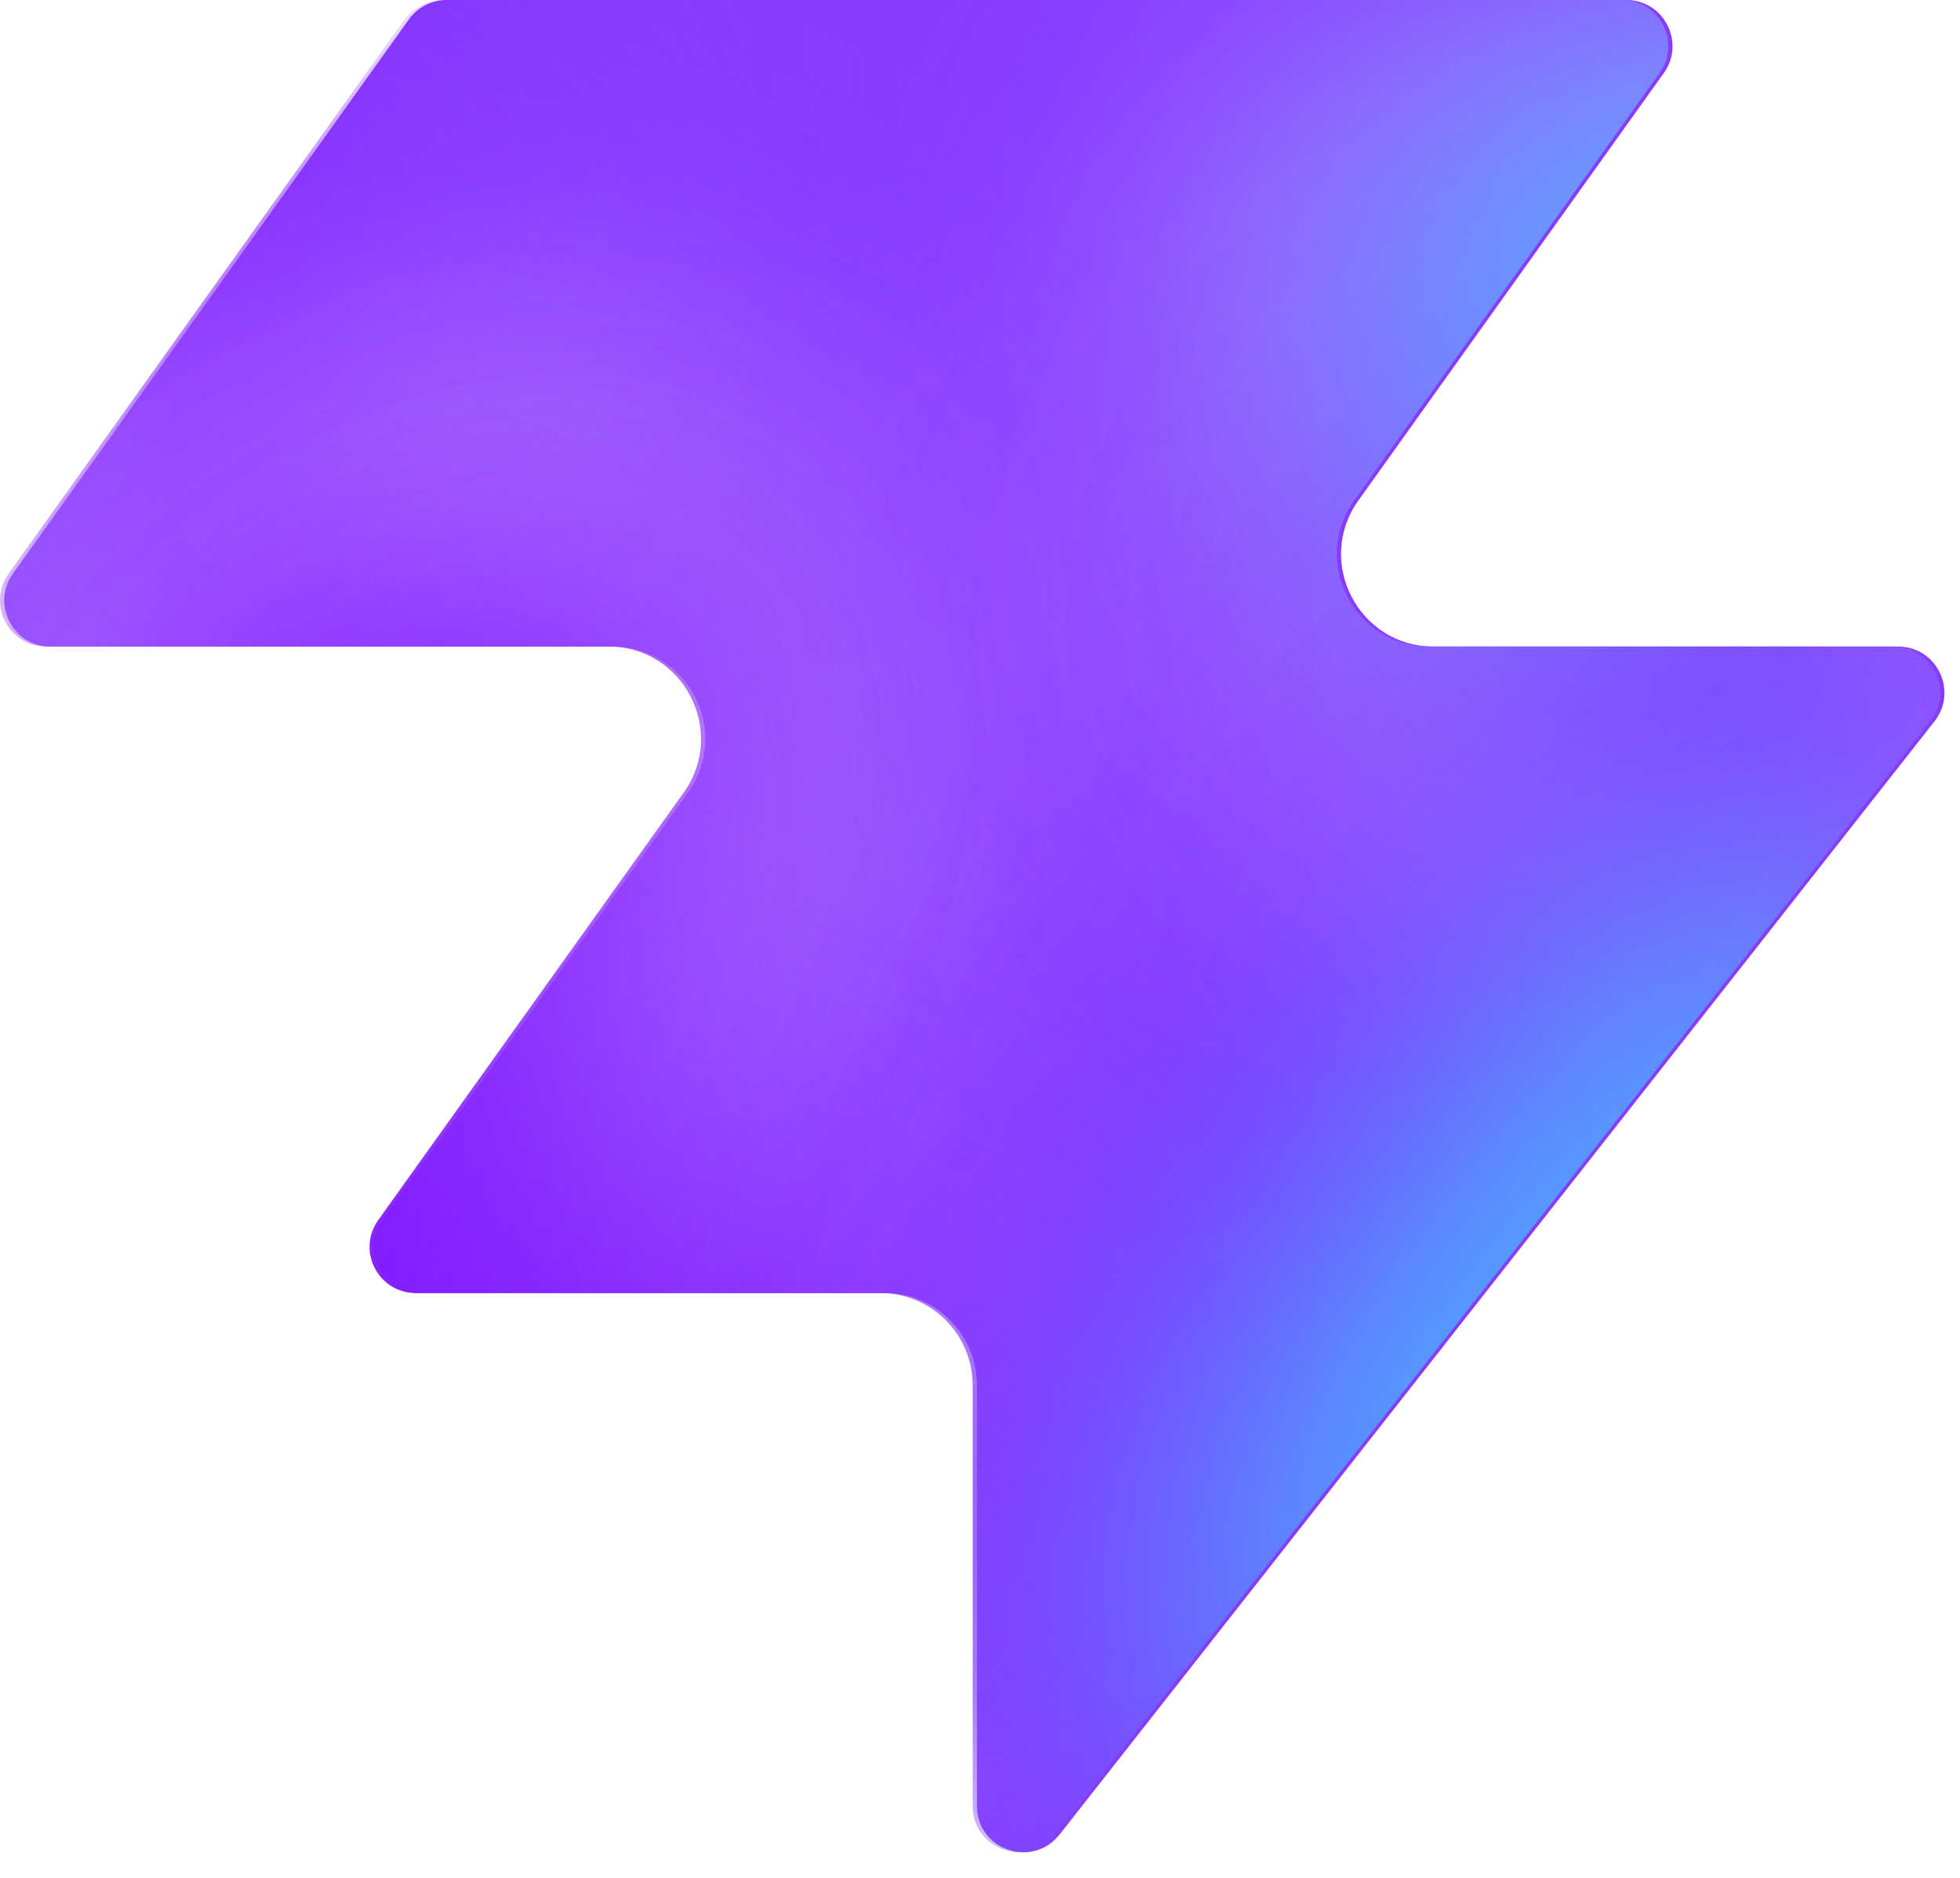
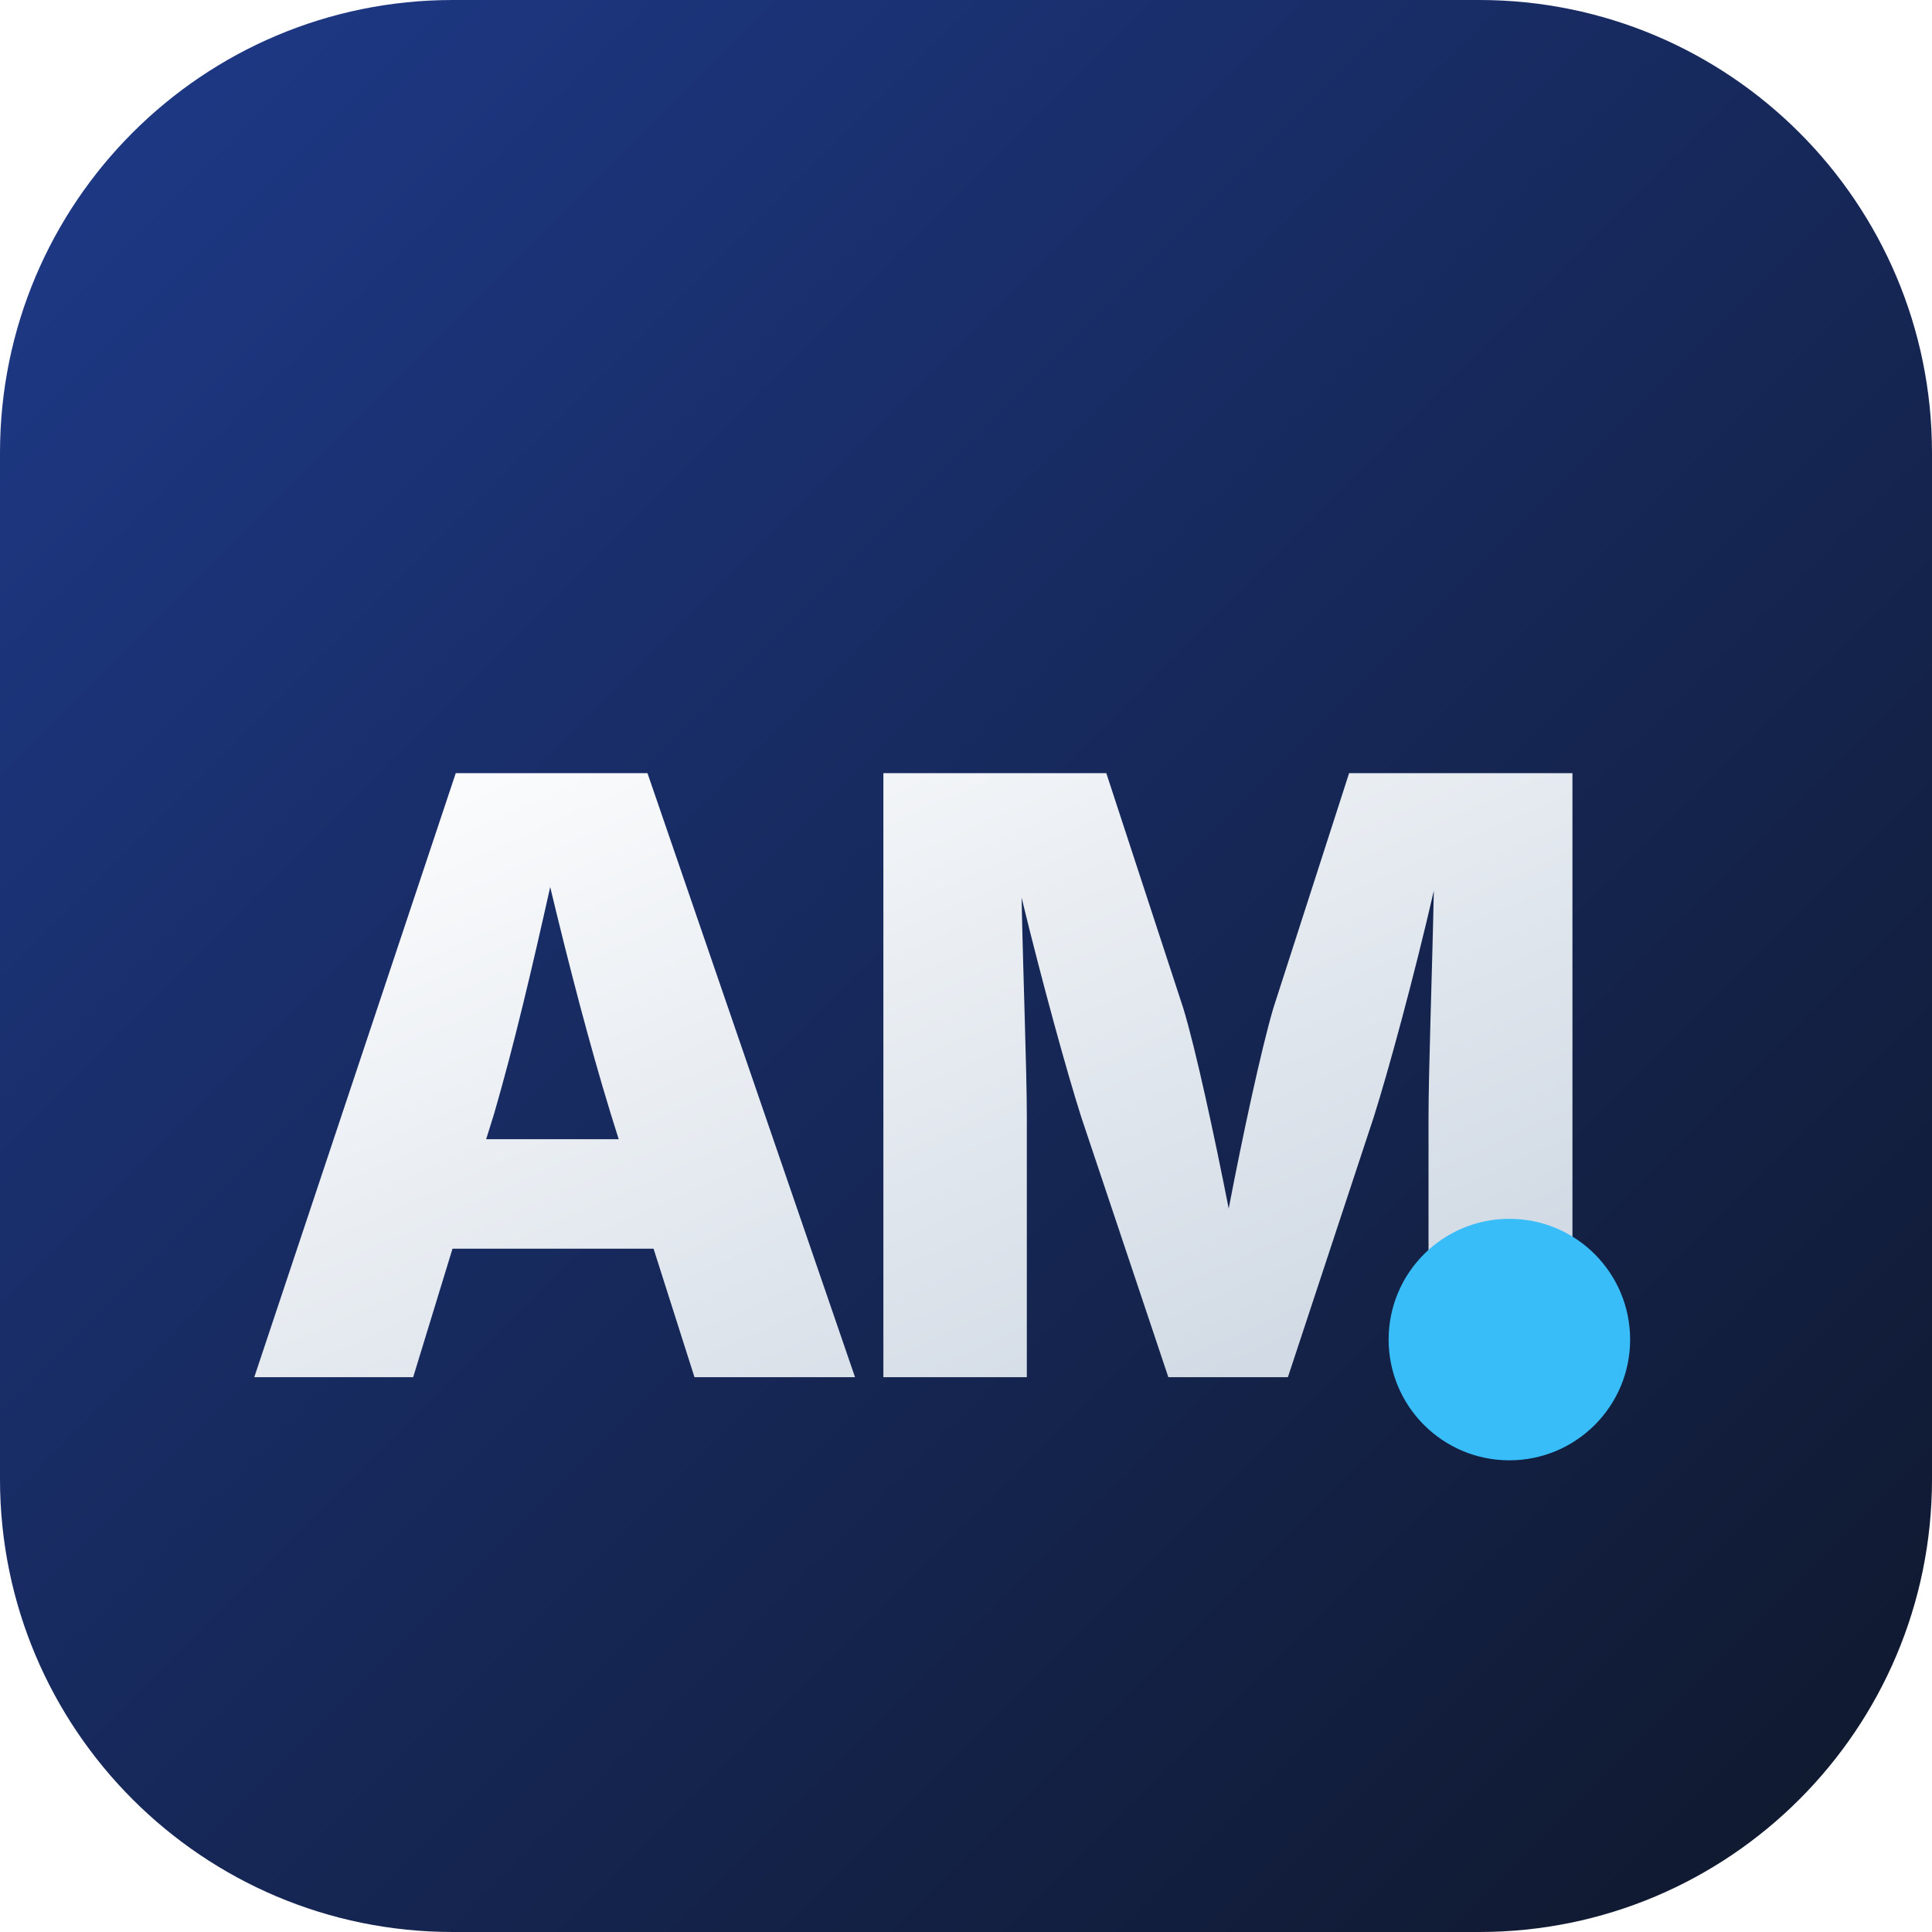
- <svg xmlns="http://www.w3.org/2000/svg" width="48" height="46" fill="none" viewBox="0 0 48 46">
-   <path fill="#863bff" d="M25.946 44.938c-.664.845-2.021.375-2.021-.698V33.937a2.26 2.26 0 0 0-2.262-2.262H10.287c-.92 0-1.456-1.04-.92-1.788l7.48-10.471c1.07-1.497 0-3.578-1.842-3.578H1.237c-.92 0-1.456-1.04-.92-1.788L10.013.474c.214-.297.556-.474.92-.474h28.894c.92 0 1.456 1.04.92 1.788l-7.48 10.471c-1.07 1.498 0 3.579 1.842 3.579h11.377c.943 0 1.473 1.088.89 1.83L25.947 44.94z" style="fill:#863bff;fill:color(display-p3 .525 .23 1);fill-opacity:1" />
-   <mask id="a" width="48" height="46" x="0" y="0" maskUnits="userSpaceOnUse" style="mask-type:alpha">
-     <path fill="#000" d="M25.842 44.938c-.664.844-2.021.375-2.021-.698V33.937a2.26 2.26 0 0 0-2.262-2.262H10.183c-.92 0-1.456-1.04-.92-1.788l7.48-10.471c1.07-1.498 0-3.579-1.842-3.579H1.133c-.92 0-1.456-1.04-.92-1.787L9.91.473c.214-.297.556-.474.92-.474h28.894c.92 0 1.456 1.04.92 1.788l-7.48 10.471c-1.07 1.498 0 3.578 1.842 3.578h11.377c.943 0 1.473 1.088.89 1.832L25.843 44.94z" style="fill:#000;fill-opacity:1" />
-   </mask>
-   <g mask="url(#a)">
-     <g filter="url(#b)">
-       <ellipse cx="5.508" cy="14.704" fill="#ede6ff" rx="5.508" ry="14.704" style="fill:#ede6ff;fill:color(display-p3 .927 .903 1);fill-opacity:1" transform="matrix(.00324 1 1 -.00324 -4.47 31.516)" />
-     </g>
-     <g filter="url(#c)">
-       <ellipse cx="10.399" cy="29.851" fill="#ede6ff" rx="10.399" ry="29.851" style="fill:#ede6ff;fill:color(display-p3 .927 .903 1);fill-opacity:1" transform="matrix(.00324 1 1 -.00324 -39.328 7.883)" />
-     </g>
-     <g filter="url(#d)">
-       <ellipse cx="5.508" cy="30.487" fill="#7e14ff" rx="5.508" ry="30.487" style="fill:#7e14ff;fill:color(display-p3 .492 .077 1);fill-opacity:1" transform="rotate(89.814 -25.913 -14.639)scale(1 -1)" />
-     </g>
-     <g filter="url(#e)">
-       <ellipse cx="5.508" cy="30.599" fill="#7e14ff" rx="5.508" ry="30.599" style="fill:#7e14ff;fill:color(display-p3 .492 .077 1);fill-opacity:1" transform="rotate(89.814 -32.644 -3.334)scale(1 -1)" />
-     </g>
-     <g filter="url(#f)">
-       <ellipse cx="5.508" cy="30.599" fill="#7e14ff" rx="5.508" ry="30.599" style="fill:#7e14ff;fill:color(display-p3 .492 .077 1);fill-opacity:1" transform="matrix(.00324 1 1 -.00324 -34.34 30.47)" />
-     </g>
-     <g filter="url(#g)">
-       <ellipse cx="14.072" cy="22.078" fill="#ede6ff" rx="14.072" ry="22.078" style="fill:#ede6ff;fill:color(display-p3 .927 .903 1);fill-opacity:1" transform="rotate(93.35 24.506 48.493)scale(-1 1)" />
-     </g>
-     <g filter="url(#h)">
-       <ellipse cx="3.47" cy="21.501" fill="#7e14ff" rx="3.47" ry="21.501" style="fill:#7e14ff;fill:color(display-p3 .492 .077 1);fill-opacity:1" transform="rotate(89.009 28.708 47.59)scale(-1 1)" />
-     </g>
-     <g filter="url(#i)">
-       <ellipse cx="3.47" cy="21.501" fill="#7e14ff" rx="3.47" ry="21.501" style="fill:#7e14ff;fill:color(display-p3 .492 .077 1);fill-opacity:1" transform="rotate(89.009 28.708 47.59)scale(-1 1)" />
-     </g>
-     <g filter="url(#j)">
-       <ellipse cx=".387" cy="8.972" fill="#7e14ff" rx="4.407" ry="29.108" style="fill:#7e14ff;fill:color(display-p3 .492 .077 1);fill-opacity:1" transform="rotate(39.51 .387 8.972)" />
-     </g>
-     <g filter="url(#k)">
-       <ellipse cx="47.523" cy="-6.092" fill="#7e14ff" rx="4.407" ry="29.108" style="fill:#7e14ff;fill:color(display-p3 .492 .077 1);fill-opacity:1" transform="rotate(37.892 47.523 -6.092)" />
-     </g>
-     <g filter="url(#l)">
-       <ellipse cx="41.412" cy="6.333" fill="#47bfff" rx="5.971" ry="9.665" style="fill:#47bfff;fill:color(display-p3 .28 .748 1);fill-opacity:1" transform="rotate(37.892 41.412 6.333)" />
-     </g>
-     <g filter="url(#m)">
-       <ellipse cx="-1.879" cy="38.332" fill="#7e14ff" rx="4.407" ry="29.108" style="fill:#7e14ff;fill:color(display-p3 .492 .077 1);fill-opacity:1" transform="rotate(37.892 -1.88 38.332)" />
-     </g>
-     <g filter="url(#n)">
-       <ellipse cx="-1.879" cy="38.332" fill="#7e14ff" rx="4.407" ry="29.108" style="fill:#7e14ff;fill:color(display-p3 .492 .077 1);fill-opacity:1" transform="rotate(37.892 -1.88 38.332)" />
-     </g>
-     <g filter="url(#o)">
-       <ellipse cx="35.651" cy="29.907" fill="#7e14ff" rx="4.407" ry="29.108" style="fill:#7e14ff;fill:color(display-p3 .492 .077 1);fill-opacity:1" transform="rotate(37.892 35.651 29.907)" />
-     </g>
-     <g filter="url(#p)">
-       <ellipse cx="38.418" cy="32.4" fill="#47bfff" rx="5.971" ry="15.297" style="fill:#47bfff;fill:color(display-p3 .28 .748 1);fill-opacity:1" transform="rotate(37.892 38.418 32.4)" />
-     </g>
-   </g>
+ <svg xmlns="http://www.w3.org/2000/svg" viewBox="0 0 512 512">
  <defs>
-     <filter id="b" width="60.045" height="41.654" x="-19.77" y="16.149" color-interpolation-filters="sRGB" filterUnits="userSpaceOnUse">
-       <feFlood flood-opacity="0" result="BackgroundImageFix" />
-       <feBlend in="SourceGraphic" in2="BackgroundImageFix" result="shape" />
-       <feGaussianBlur result="effect1_foregroundBlur_2002_17158" stdDeviation="7.659" />
-     </filter>
-     <filter id="c" width="90.34" height="51.437" x="-54.613" y="-7.533" color-interpolation-filters="sRGB" filterUnits="userSpaceOnUse">
-       <feFlood flood-opacity="0" result="BackgroundImageFix" />
-       <feBlend in="SourceGraphic" in2="BackgroundImageFix" result="shape" />
-       <feGaussianBlur result="effect1_foregroundBlur_2002_17158" stdDeviation="7.659" />
-     </filter>
-     <filter id="d" width="79.355" height="29.4" x="-49.64" y="2.03" color-interpolation-filters="sRGB" filterUnits="userSpaceOnUse">
-       <feFlood flood-opacity="0" result="BackgroundImageFix" />
-       <feBlend in="SourceGraphic" in2="BackgroundImageFix" result="shape" />
-       <feGaussianBlur result="effect1_foregroundBlur_2002_17158" stdDeviation="4.596" />
-     </filter>
-     <filter id="e" width="79.579" height="29.4" x="-45.045" y="20.029" color-interpolation-filters="sRGB" filterUnits="userSpaceOnUse">
-       <feFlood flood-opacity="0" result="BackgroundImageFix" />
-       <feBlend in="SourceGraphic" in2="BackgroundImageFix" result="shape" />
-       <feGaussianBlur result="effect1_foregroundBlur_2002_17158" stdDeviation="4.596" />
-     </filter>
-     <filter id="f" width="79.579" height="29.4" x="-43.513" y="21.178" color-interpolation-filters="sRGB" filterUnits="userSpaceOnUse">
-       <feFlood flood-opacity="0" result="BackgroundImageFix" />
-       <feBlend in="SourceGraphic" in2="BackgroundImageFix" result="shape" />
-       <feGaussianBlur result="effect1_foregroundBlur_2002_17158" stdDeviation="4.596" />
-     </filter>
-     <filter id="g" width="74.749" height="58.852" x="15.756" y="-17.901" color-interpolation-filters="sRGB" filterUnits="userSpaceOnUse">
-       <feFlood flood-opacity="0" result="BackgroundImageFix" />
-       <feBlend in="SourceGraphic" in2="BackgroundImageFix" result="shape" />
-       <feGaussianBlur result="effect1_foregroundBlur_2002_17158" stdDeviation="7.659" />
-     </filter>
-     <filter id="h" width="61.377" height="25.362" x="23.548" y="2.284" color-interpolation-filters="sRGB" filterUnits="userSpaceOnUse">
-       <feFlood flood-opacity="0" result="BackgroundImageFix" />
-       <feBlend in="SourceGraphic" in2="BackgroundImageFix" result="shape" />
-       <feGaussianBlur result="effect1_foregroundBlur_2002_17158" stdDeviation="4.596" />
-     </filter>
-     <filter id="i" width="61.377" height="25.362" x="23.548" y="2.284" color-interpolation-filters="sRGB" filterUnits="userSpaceOnUse">
-       <feFlood flood-opacity="0" result="BackgroundImageFix" />
-       <feBlend in="SourceGraphic" in2="BackgroundImageFix" result="shape" />
-       <feGaussianBlur result="effect1_foregroundBlur_2002_17158" stdDeviation="4.596" />
-     </filter>
-     <filter id="j" width="56.045" height="63.649" x="-27.636" y="-22.853" color-interpolation-filters="sRGB" filterUnits="userSpaceOnUse">
-       <feFlood flood-opacity="0" result="BackgroundImageFix" />
-       <feBlend in="SourceGraphic" in2="BackgroundImageFix" result="shape" />
-       <feGaussianBlur result="effect1_foregroundBlur_2002_17158" stdDeviation="4.596" />
-     </filter>
-     <filter id="k" width="54.814" height="64.646" x="20.116" y="-38.415" color-interpolation-filters="sRGB" filterUnits="userSpaceOnUse">
-       <feFlood flood-opacity="0" result="BackgroundImageFix" />
-       <feBlend in="SourceGraphic" in2="BackgroundImageFix" result="shape" />
-       <feGaussianBlur result="effect1_foregroundBlur_2002_17158" stdDeviation="4.596" />
-     </filter>
-     <filter id="l" width="33.541" height="35.313" x="24.641" y="-11.323" color-interpolation-filters="sRGB" filterUnits="userSpaceOnUse">
-       <feFlood flood-opacity="0" result="BackgroundImageFix" />
-       <feBlend in="SourceGraphic" in2="BackgroundImageFix" result="shape" />
-       <feGaussianBlur result="effect1_foregroundBlur_2002_17158" stdDeviation="4.596" />
-     </filter>
-     <filter id="m" width="54.814" height="64.646" x="-29.286" y="6.009" color-interpolation-filters="sRGB" filterUnits="userSpaceOnUse">
-       <feFlood flood-opacity="0" result="BackgroundImageFix" />
-       <feBlend in="SourceGraphic" in2="BackgroundImageFix" result="shape" />
-       <feGaussianBlur result="effect1_foregroundBlur_2002_17158" stdDeviation="4.596" />
-     </filter>
-     <filter id="n" width="54.814" height="64.646" x="-29.286" y="6.009" color-interpolation-filters="sRGB" filterUnits="userSpaceOnUse">
-       <feFlood flood-opacity="0" result="BackgroundImageFix" />
-       <feBlend in="SourceGraphic" in2="BackgroundImageFix" result="shape" />
-       <feGaussianBlur result="effect1_foregroundBlur_2002_17158" stdDeviation="4.596" />
-     </filter>
-     <filter id="o" width="54.814" height="64.646" x="8.244" y="-2.416" color-interpolation-filters="sRGB" filterUnits="userSpaceOnUse">
-       <feFlood flood-opacity="0" result="BackgroundImageFix" />
-       <feBlend in="SourceGraphic" in2="BackgroundImageFix" result="shape" />
-       <feGaussianBlur result="effect1_foregroundBlur_2002_17158" stdDeviation="4.596" />
-     </filter>
-     <filter id="p" width="39.409" height="43.623" x="18.713" y="10.588" color-interpolation-filters="sRGB" filterUnits="userSpaceOnUse">
-       <feFlood flood-opacity="0" result="BackgroundImageFix" />
-       <feBlend in="SourceGraphic" in2="BackgroundImageFix" result="shape" />
-       <feGaussianBlur result="effect1_foregroundBlur_2002_17158" stdDeviation="4.596" />
-     </filter>
+     <linearGradient id="navyBg" x1="0%" y1="0%" x2="100%" y2="100%">
+       <stop offset="0%" stop-color="#1E3A8A" />
+       <stop offset="100%" stop-color="#0F172A" />
+     </linearGradient>
+     <linearGradient id="textGrad" x1="0%" y1="0%" x2="100%" y2="100%">
+       <stop offset="0%" stop-color="#FFFFFF" />
+       <stop offset="100%" stop-color="#CBD5E1" />
+     </linearGradient>
  </defs>
+   <rect width="512" height="512" rx="120" fill="url(#navyBg)" />
+   <text x="48%" y="55%" font-family="system-ui, -apple-system, sans-serif" font-weight="800" font-size="220" fill="url(#textGrad)" text-anchor="middle" dominant-baseline="middle" letter-spacing="-10">
+     AM
+   </text>
+   <circle cx="400" cy="355" r="32" fill="#38BDF8" />
</svg>
